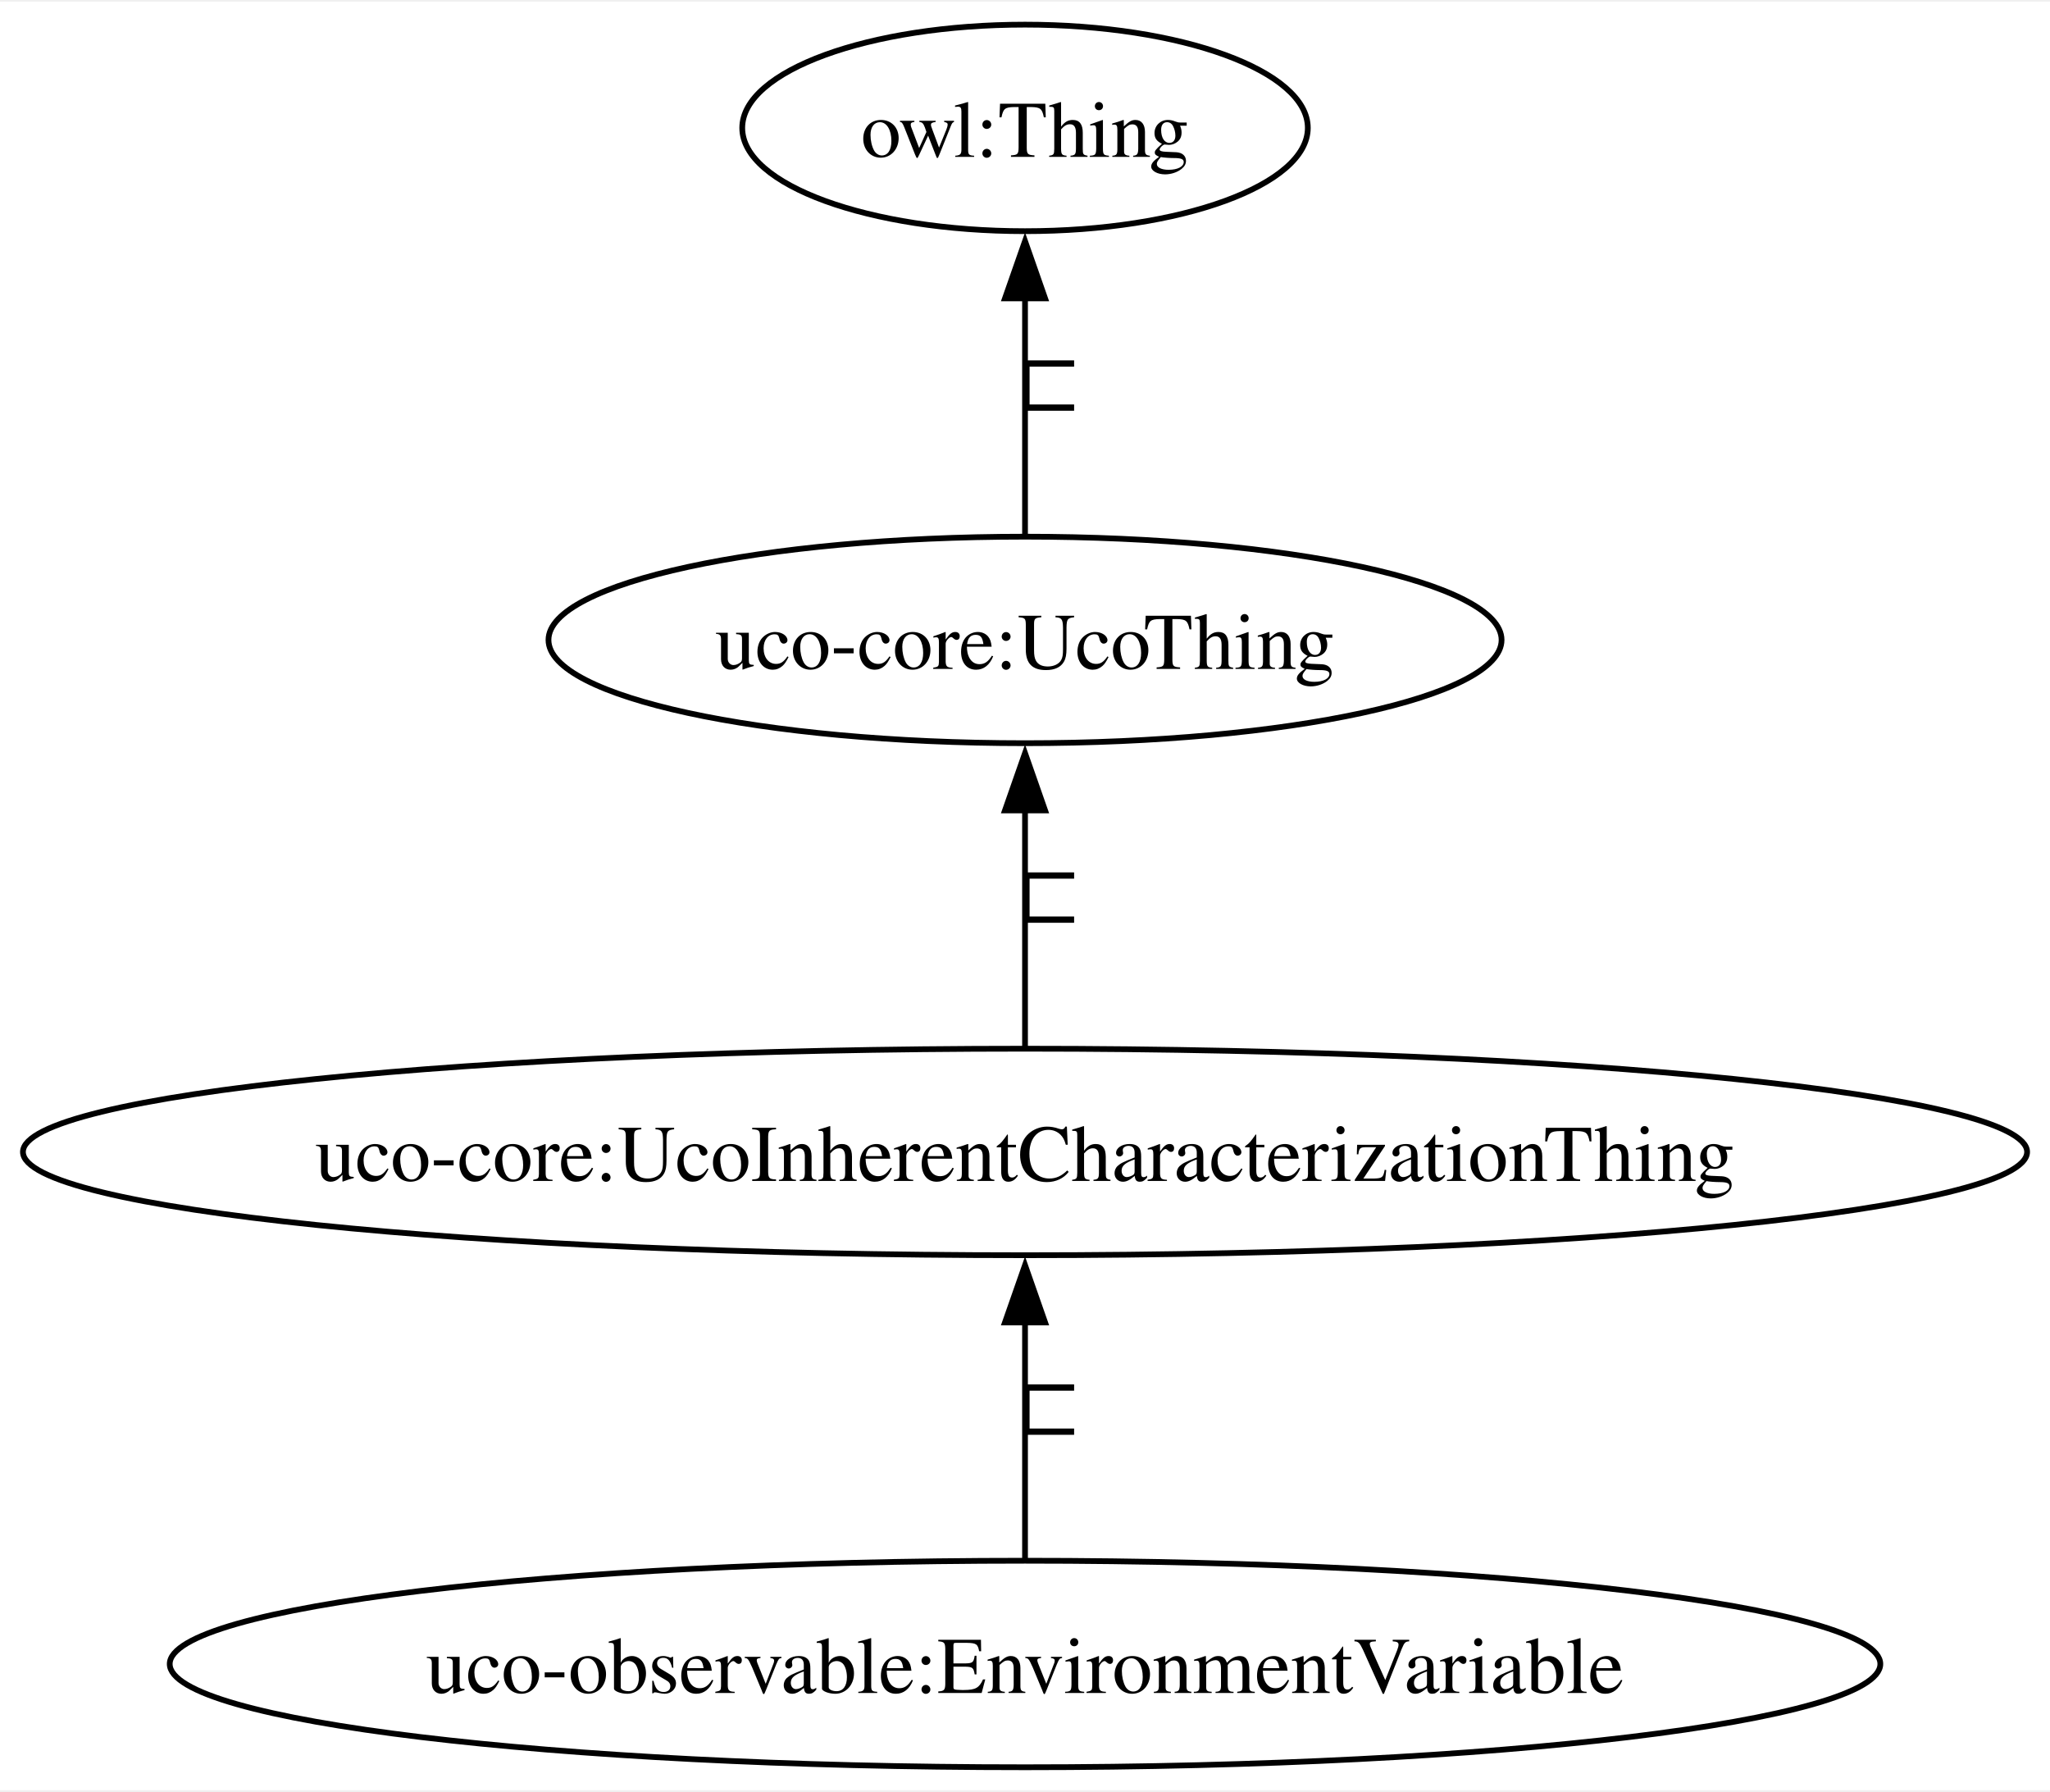
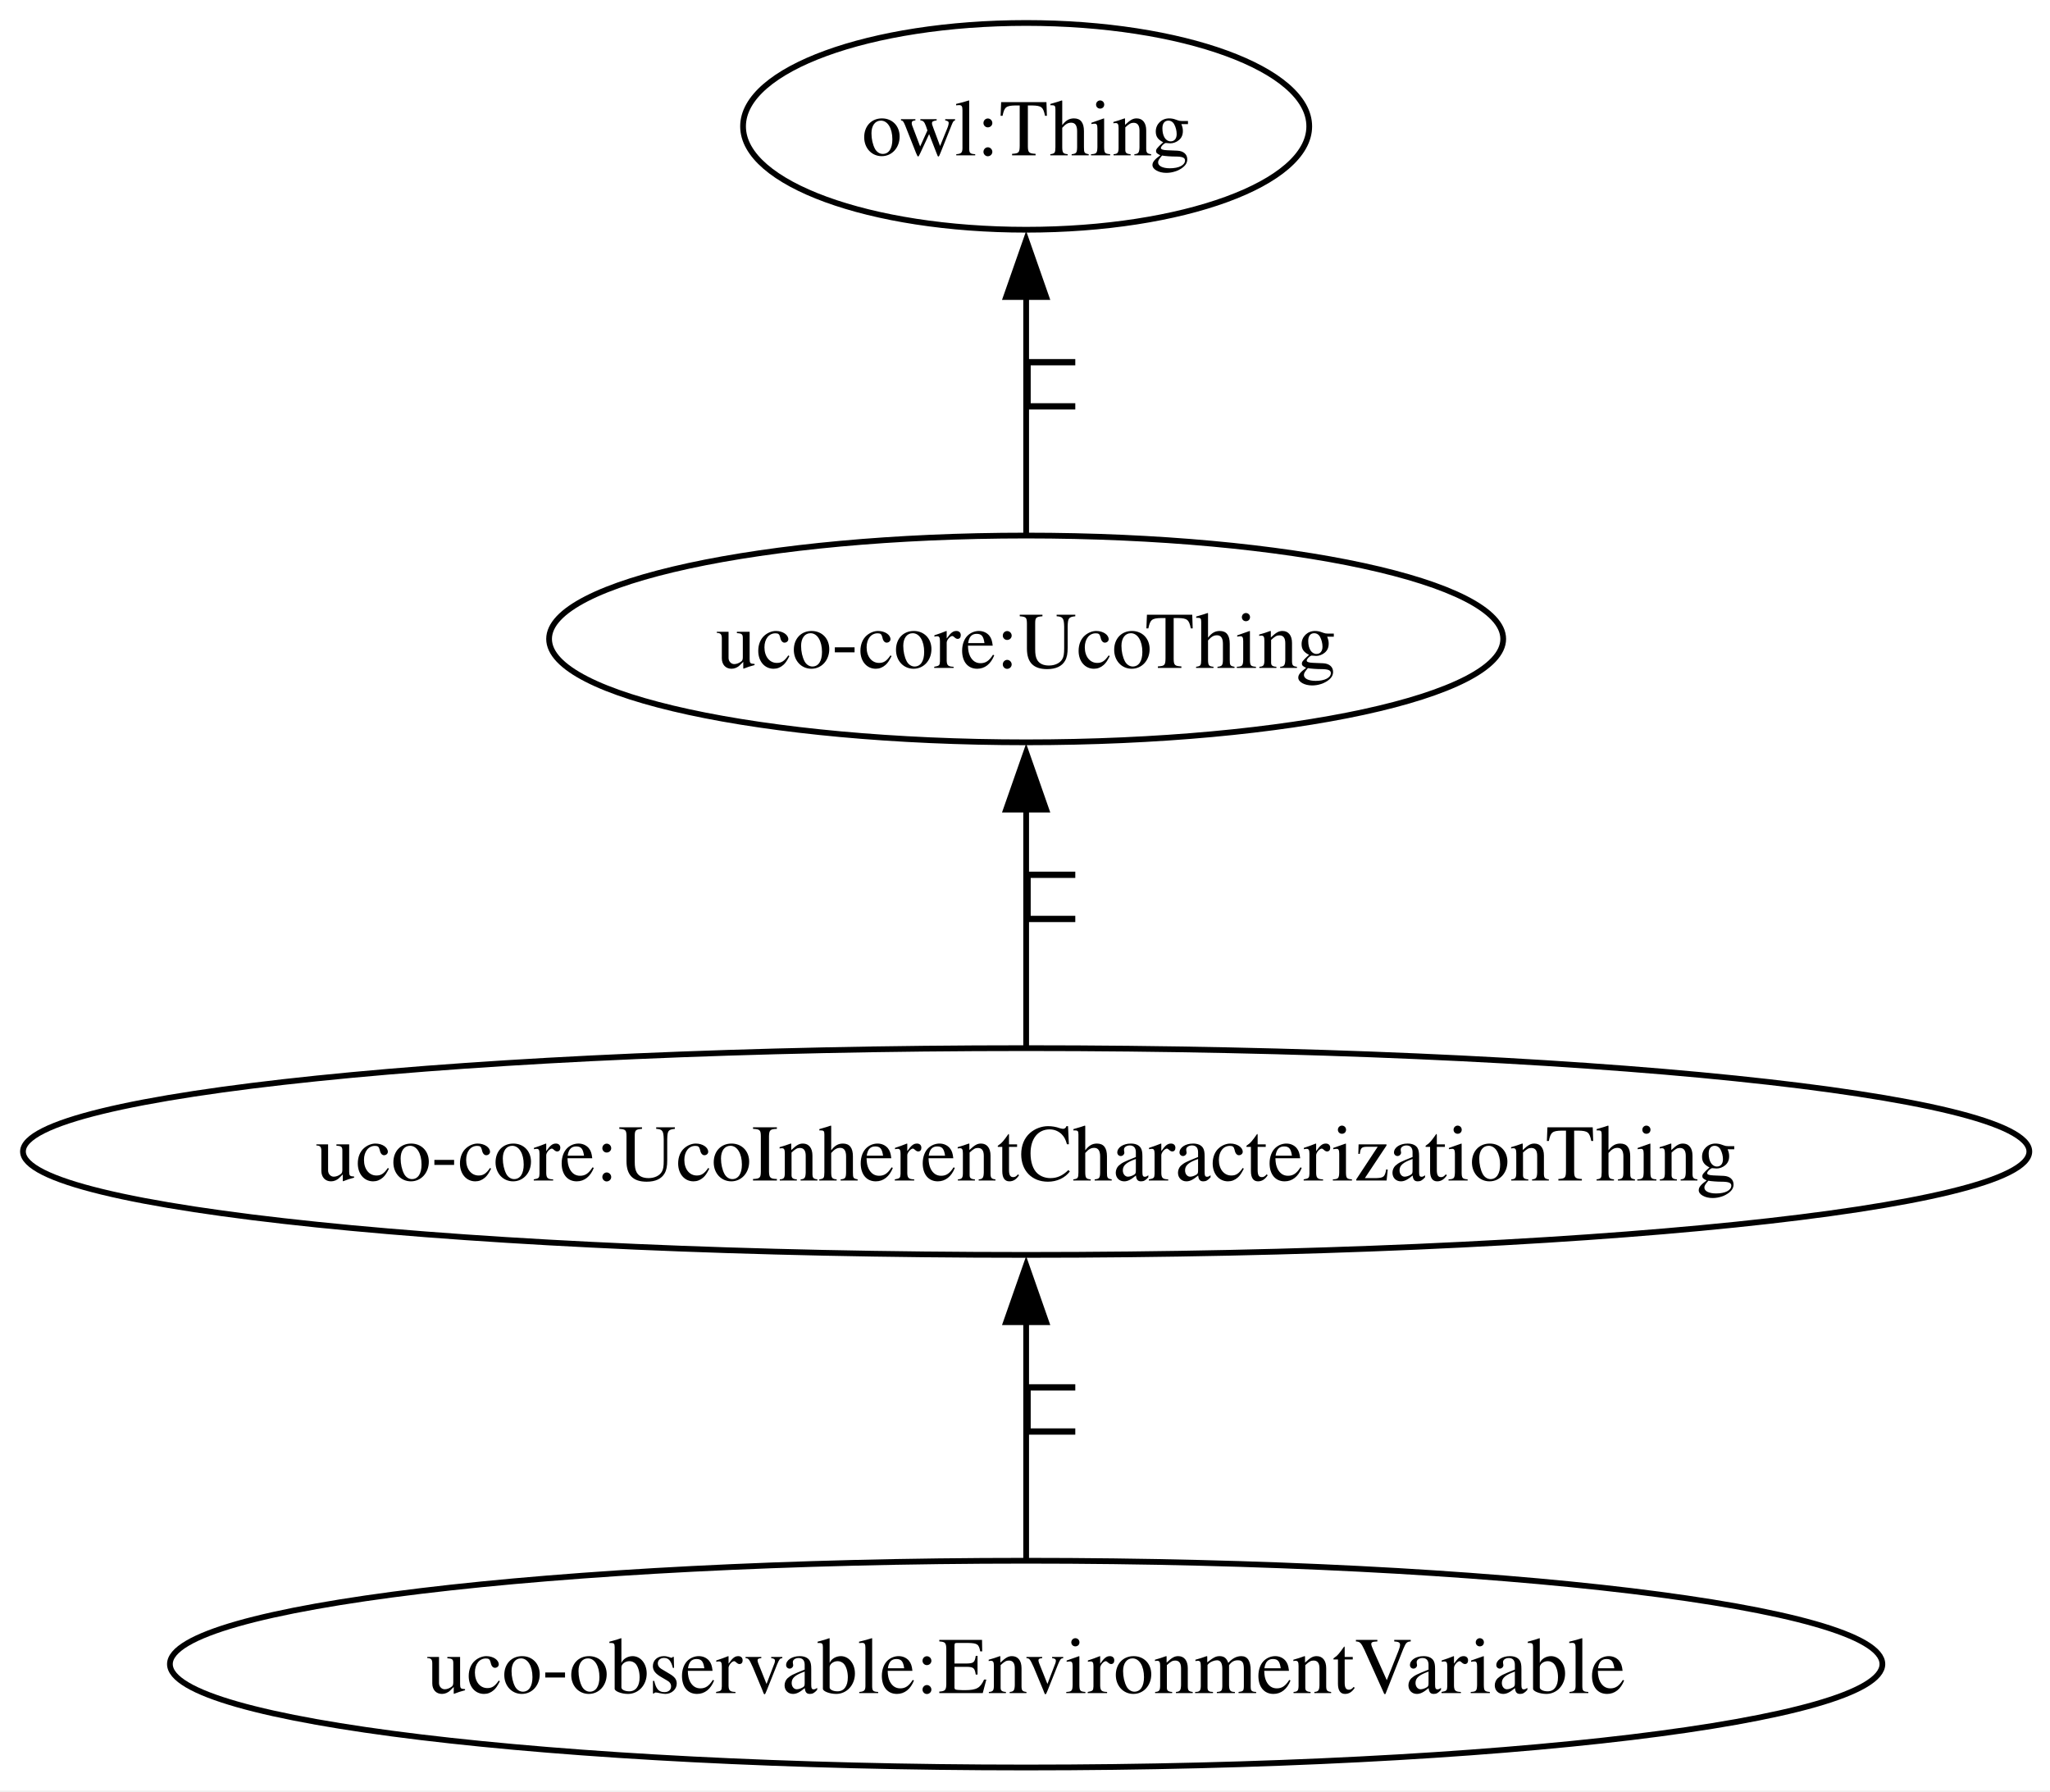
- <svg xmlns="http://www.w3.org/2000/svg" xmlns:xlink="http://www.w3.org/1999/xlink" width="357pt" height="312pt" viewBox="0.00 0.00 357.39 311.75">
+ <svg xmlns="http://www.w3.org/2000/svg" xmlns:xlink="http://www.w3.org/1999/xlink" width="357pt" height="312pt" viewBox="0.00 0.00 357.00 312.00">
  <g id="graph0" class="graph" transform="scale(1 1) rotate(0) translate(4 307.75)">
    <polygon fill="white" stroke="none" points="-4,4 -4,-307.75 353.39,-307.75 353.39,4 -4,4" />
    <g id="node1" class="node">
      <g id="a_node1">
        <a xlink:title="http://www.w3.org/2002/07/owl#Thing">
          <ellipse fill="none" stroke="black" cx="174.7" cy="-285.75" rx="49.3" ry="18" />
-           <text text-anchor="middle" x="174.7" y="-280.7" font-family="Times,serif" font-size="14.00">owl:Thing</text>
+           <text xml:space="preserve" text-anchor="middle" x="174.7" y="-280.7" font-family="Times,serif" font-size="14.00">owl:Thing</text>
        </a>
      </g>
    </g>
    <g id="node2" class="node">
      <g id="a_node2">
        <a xlink:title="https://ontology.unifiedcyberontology.org/uco/core/UcoInherentCharacterizationThing">
          <ellipse fill="none" stroke="black" cx="174.7" cy="-107.25" rx="174.7" ry="18" />
-           <text text-anchor="middle" x="174.7" y="-102.2" font-family="Times,serif" font-size="14.00">uco-core:UcoInherentCharacterizationThing</text>
+           <text xml:space="preserve" text-anchor="middle" x="174.7" y="-102.2" font-family="Times,serif" font-size="14.00">uco-core:UcoInherentCharacterizationThing</text>
        </a>
      </g>
    </g>
    <g id="node3" class="node">
      <g id="a_node3">
        <a xlink:title="https://ontology.unifiedcyberontology.org/uco/core/UcoThing">
          <ellipse fill="none" stroke="black" cx="174.7" cy="-196.5" rx="83.08" ry="18" />
-           <text text-anchor="middle" x="174.7" y="-191.45" font-family="Times,serif" font-size="14.00">uco-core:UcoThing</text>
+           <text xml:space="preserve" text-anchor="middle" x="174.7" y="-191.45" font-family="Times,serif" font-size="14.00">uco-core:UcoThing</text>
        </a>
      </g>
    </g>
    <g id="edge1" class="edge">
      <path fill="none" stroke="black" d="M174.7,-125.49C174.7,-137.32 174.7,-153.3 174.7,-167" />
      <polygon fill="black" stroke="black" points="171.2,-166.78 174.7,-176.78 178.2,-166.78 171.2,-166.78" />
-       <text text-anchor="middle" x="178.82" y="-147.2" font-family="Times,serif" font-size="14.00">⊏</text>
+       <text xml:space="preserve" text-anchor="middle" x="178.82" y="-147.2" font-family="Times,serif" font-size="14.00">⊏</text>
    </g>
    <g id="edge2" class="edge">
      <path fill="none" stroke="black" d="M174.7,-214.74C174.7,-226.57 174.7,-242.55 174.7,-256.25" />
      <polygon fill="black" stroke="black" points="171.2,-256.03 174.7,-266.03 178.2,-256.03 171.2,-256.03" />
-       <text text-anchor="middle" x="178.82" y="-236.45" font-family="Times,serif" font-size="14.00">⊏</text>
+       <text xml:space="preserve" text-anchor="middle" x="178.82" y="-236.45" font-family="Times,serif" font-size="14.00">⊏</text>
    </g>
    <g id="node4" class="node">
      <g id="a_node4">
        <a xlink:title="https://ontology.unifiedcyberontology.org/uco/observable/EnvironmentVariable">
          <ellipse fill="none" stroke="black" cx="174.7" cy="-18" rx="149.11" ry="18" />
-           <text text-anchor="middle" x="174.7" y="-12.95" font-family="Times,serif" font-size="14.00">uco-observable:EnvironmentVariable</text>
+           <text xml:space="preserve" text-anchor="middle" x="174.7" y="-12.95" font-family="Times,serif" font-size="14.00">uco-observable:EnvironmentVariable</text>
        </a>
      </g>
    </g>
    <g id="edge3" class="edge">
      <path fill="none" stroke="black" d="M174.7,-36.24C174.7,-48.07 174.7,-64.05 174.7,-77.75" />
      <polygon fill="black" stroke="black" points="171.2,-77.53 174.7,-87.53 178.2,-77.53 171.2,-77.53" />
-       <text text-anchor="middle" x="178.82" y="-57.95" font-family="Times,serif" font-size="14.00">⊏</text>
+       <text xml:space="preserve" text-anchor="middle" x="178.82" y="-57.95" font-family="Times,serif" font-size="14.00">⊏</text>
    </g>
  </g>
</svg>
